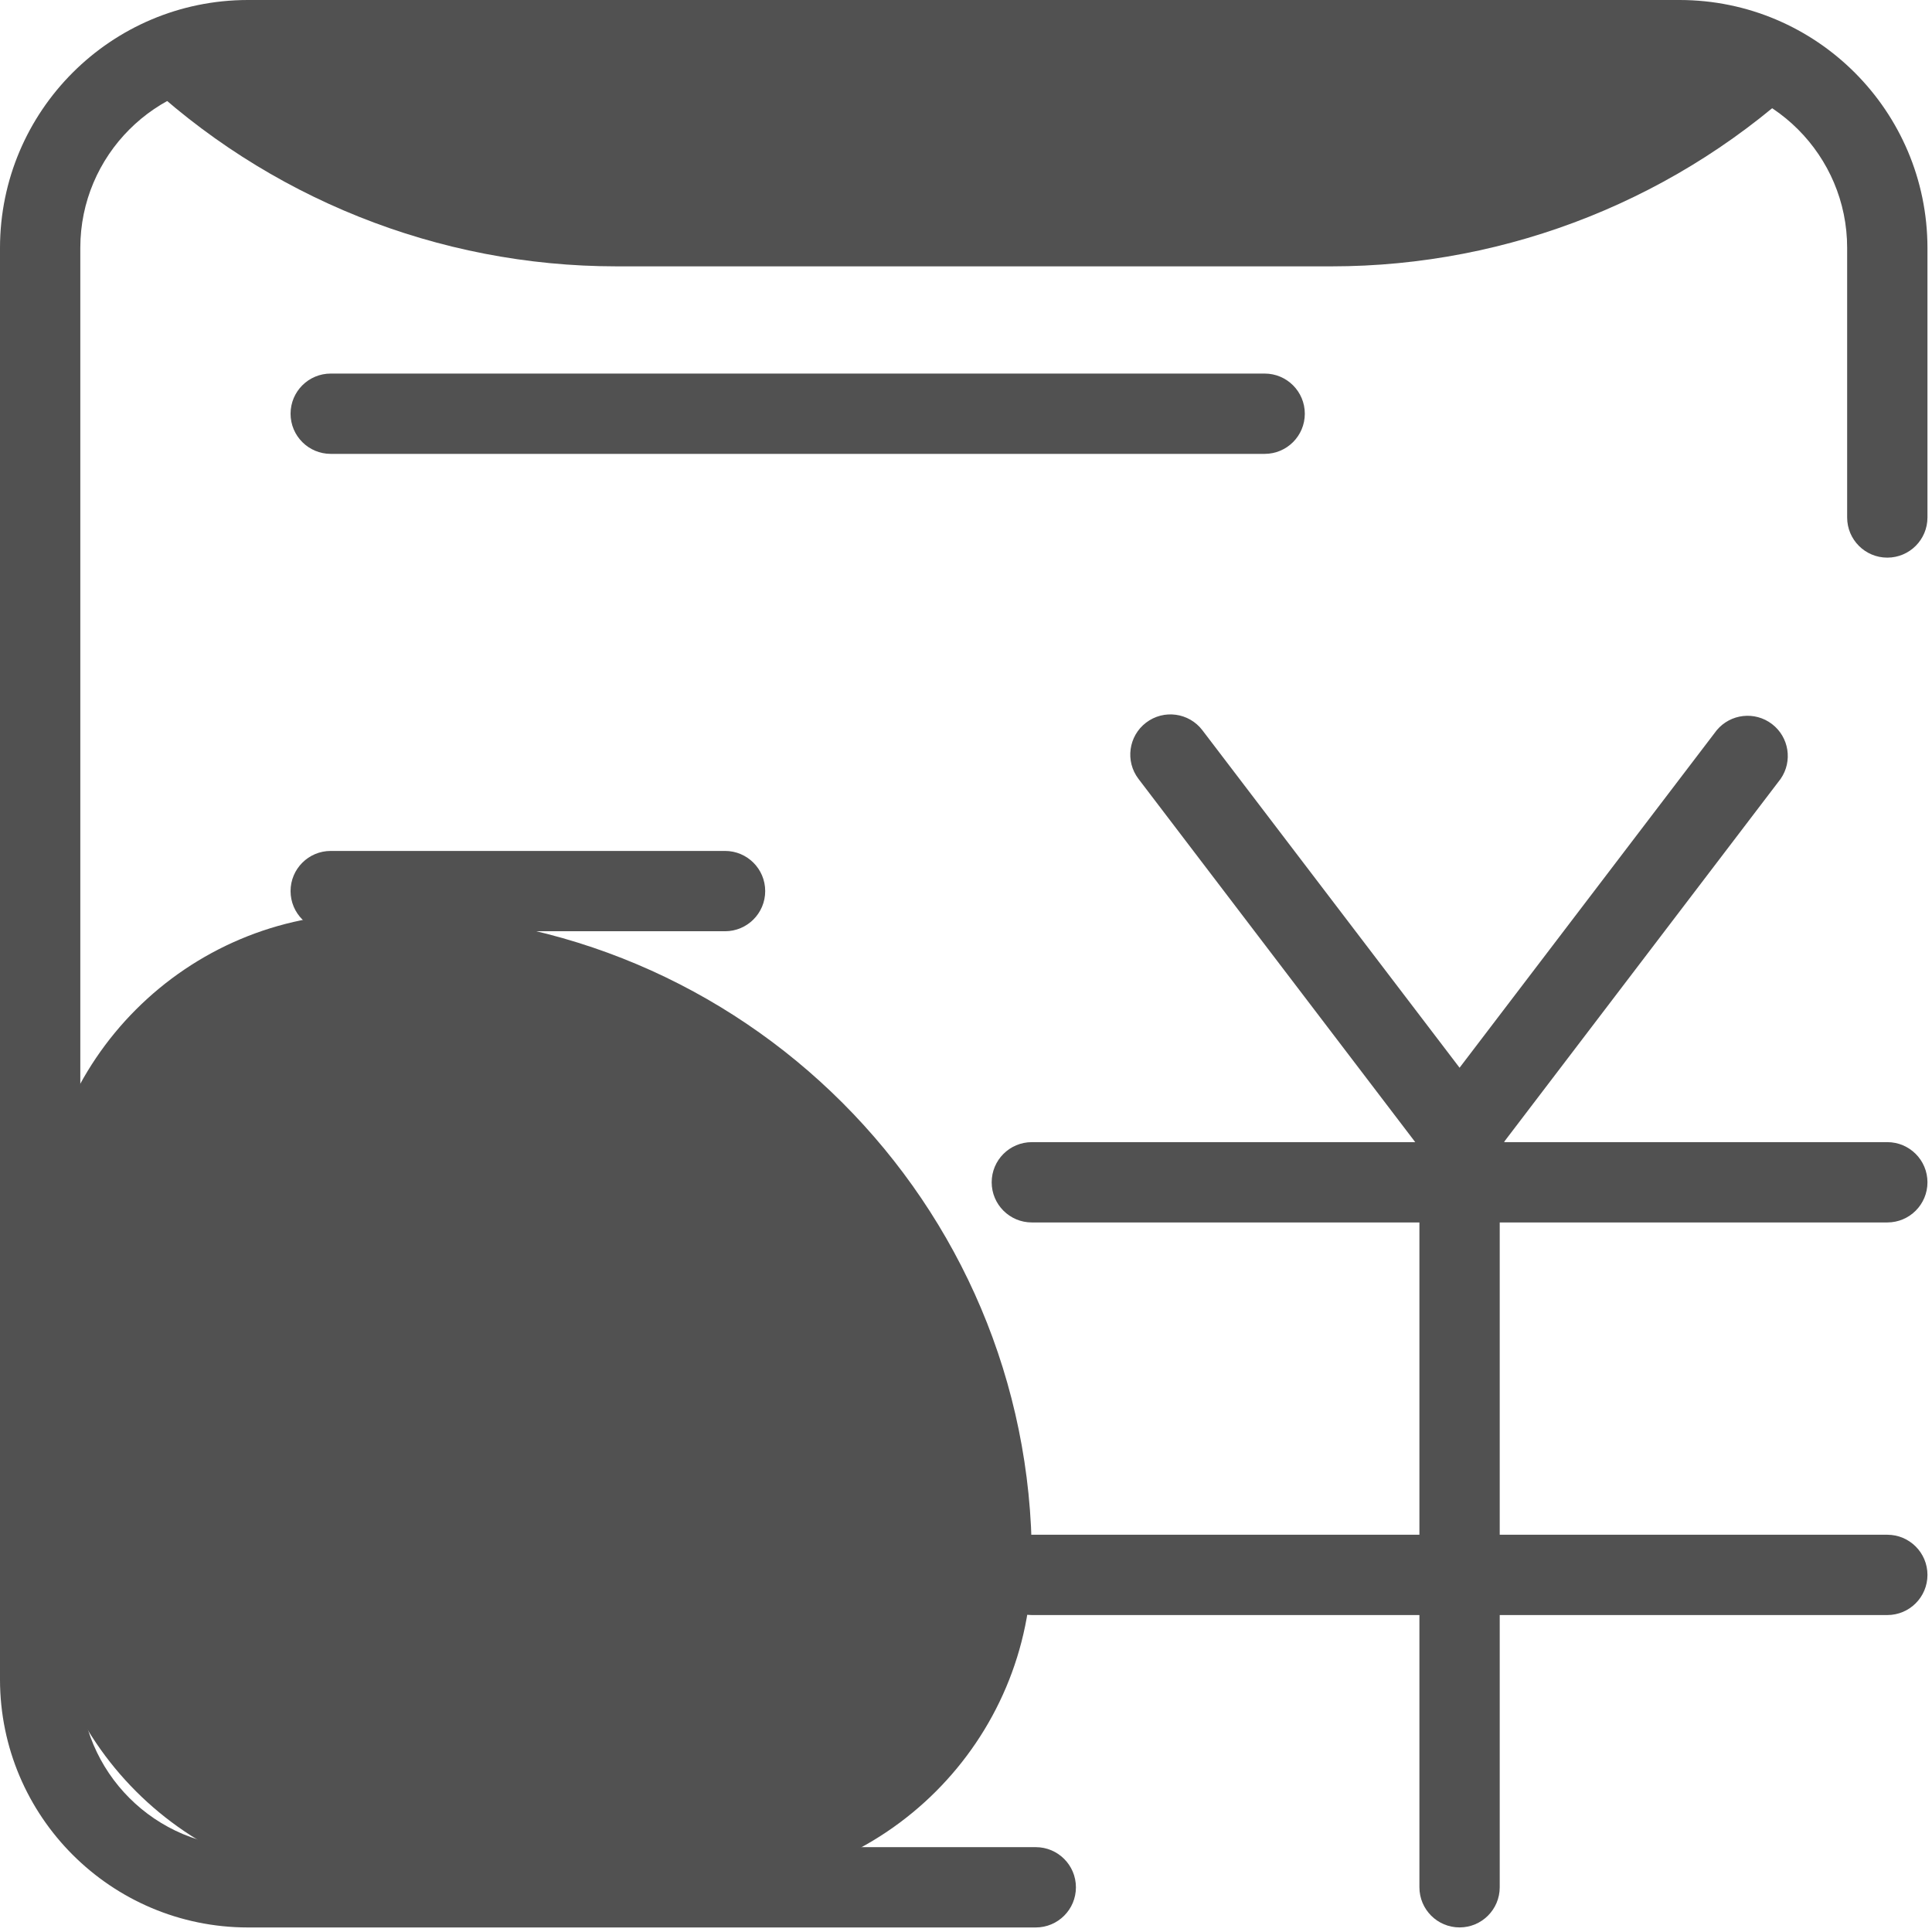
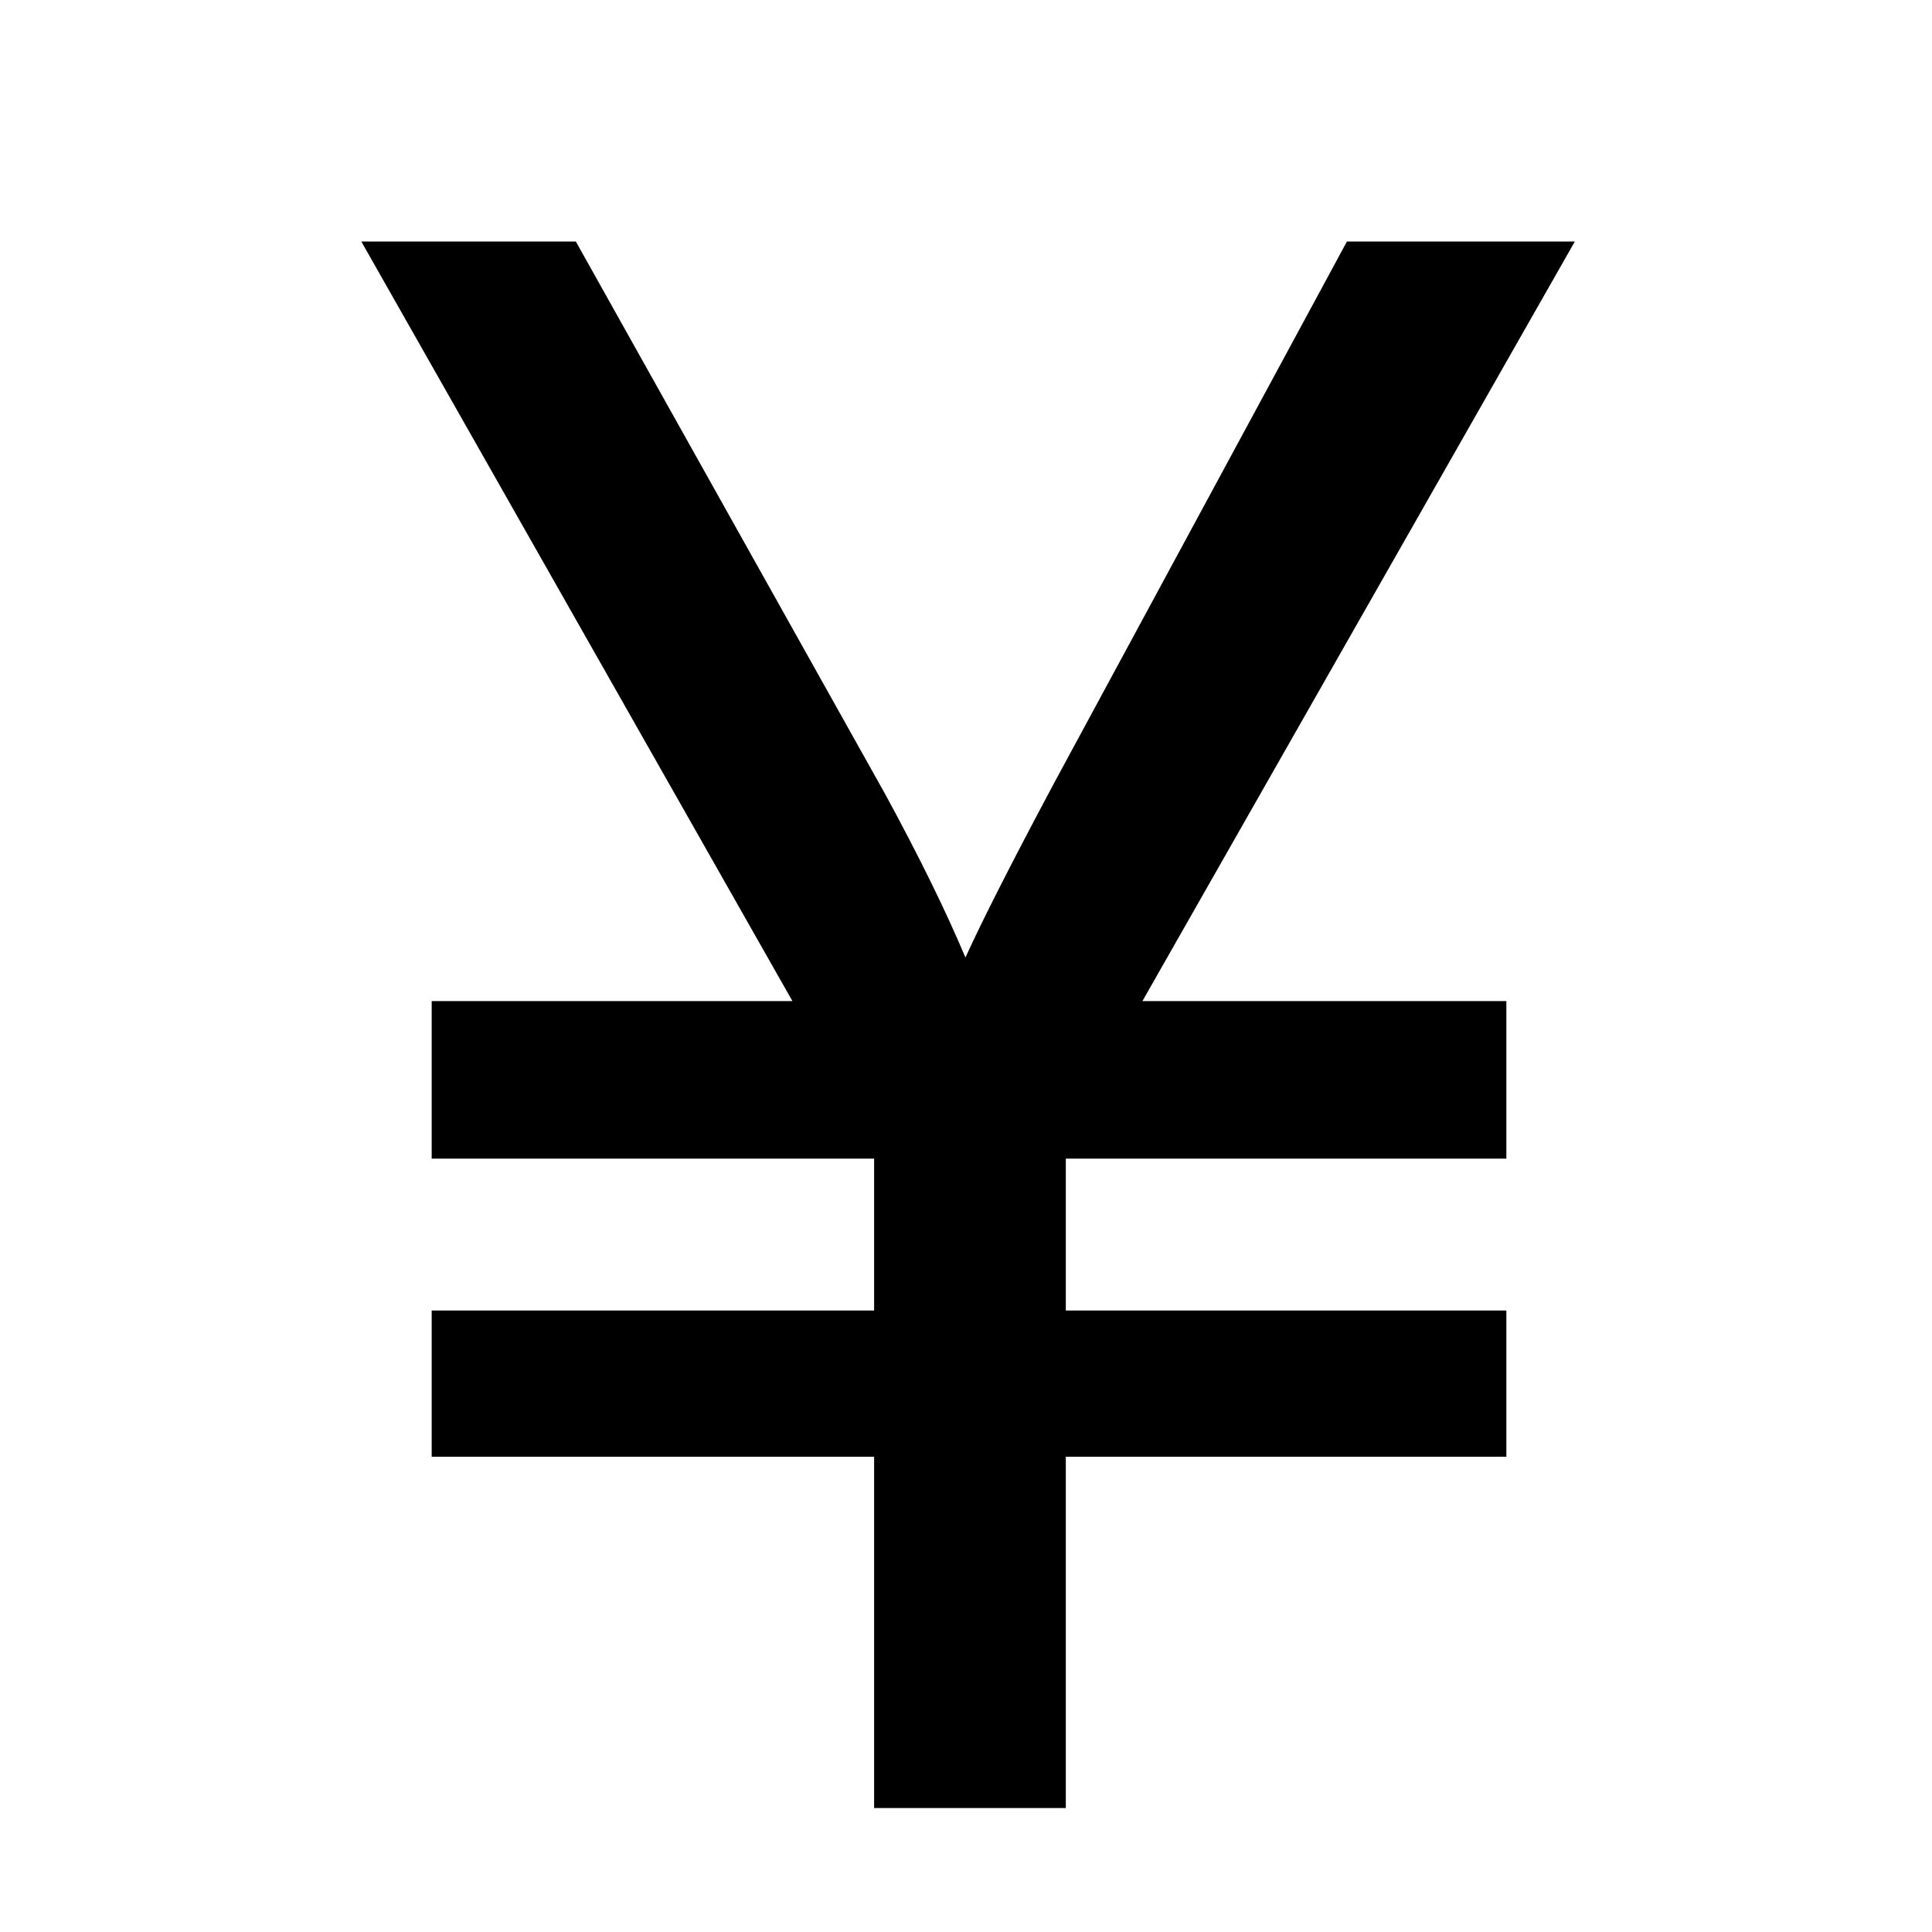
- <svg xmlns="http://www.w3.org/2000/svg" t="1579349038332" class="icon" viewBox="0 0 1024 1024" version="1.1" p-id="1375" width="200" height="200">
+ <svg xmlns="http://www.w3.org/2000/svg" t="1579161528911" class="icon" viewBox="0 0 1024 1024" version="1.1" p-id="3047" width="200" height="200">
  <defs>
    <style type="text/css" />
  </defs>
-   <path d="M373.329 1000.312H194.827A173.565 173.565 0 0 1 21.283 826.747v-169.01a173.543 173.543 0 0 1 173.543-173.543H204.319c189.187 0 342.575 153.367 342.575 342.575a173.565 173.565 0 0 1-173.565 173.543zM705.731 141.172H326.698A367.391 367.391 0 0 1 73.257 39.736h885.914A367.306 367.306 0 0 1 705.731 141.172z" fill="#515151" p-id="1376" />
-   <path d="M890.256 0H131.339A131.488 131.488 0 0 0 0 131.339v758.917a131.509 131.509 0 0 0 131.339 131.339h417.641a21.283 21.283 0 1 0 0-42.566H131.339A88.879 88.879 0 0 1 42.566 890.256V131.339c0-48.951 39.821-88.772 88.772-88.772h758.917c48.951 0 88.772 39.821 88.772 88.772v142.938a21.283 21.283 0 1 0 42.566 0V131.339a131.488 131.488 0 0 0-131.339-131.339z" p-id="1377" fill="#515151" />
-   <path d="M691.577 219.281a21.283 21.283 0 0 0-21.283-21.283H175.289a21.283 21.283 0 0 0 0 42.566h495.005a21.283 21.283 0 0 0 21.283-21.283zM405.573 472.296a21.283 21.283 0 0 0-21.283-21.283h-209.001a21.283 21.283 0 0 0 0 42.566h209.001a21.283 21.283 0 0 0 21.283-21.283zM175.289 704.028a21.283 21.283 0 1 0 0 42.566h143.002a21.283 21.283 0 1 0 0-42.566H175.289zM1000.312 647.925a21.283 21.283 0 1 0 0-42.566h-202.978l-0.021-0.298 146.45-192.23a21.305 21.305 0 0 0-33.862-25.795l-136.298 178.886-136.319-178.886a21.283 21.283 0 0 0-33.862 25.795l146.684 192.528h-203.212a21.283 21.283 0 1 0 0 42.566h205.426v165.52h-205.426a21.283 21.283 0 1 0 0 42.566h205.426v144.279a21.283 21.283 0 1 0 42.566 0v-144.279H1000.312a21.283 21.283 0 1 0 0-42.566h-205.426V647.925H1000.312z" p-id="1378" fill="#515151" />
+   <path d="M463.3 958.3V772.1H228.8v-77.5h234.5v-80.5H228.8v-83.5H420L191.5 128h113.7L469 420.6c18.2 33.4 32.4 62.4 42.7 86.9 9-19.8 24.6-50.5 46.8-92.1L713.9 128h120.8L605.5 530.6h192.9v83.5H564.9v80.5h233.5v77.5H564.9v186.2H463.3z" p-id="3048" />
</svg>
